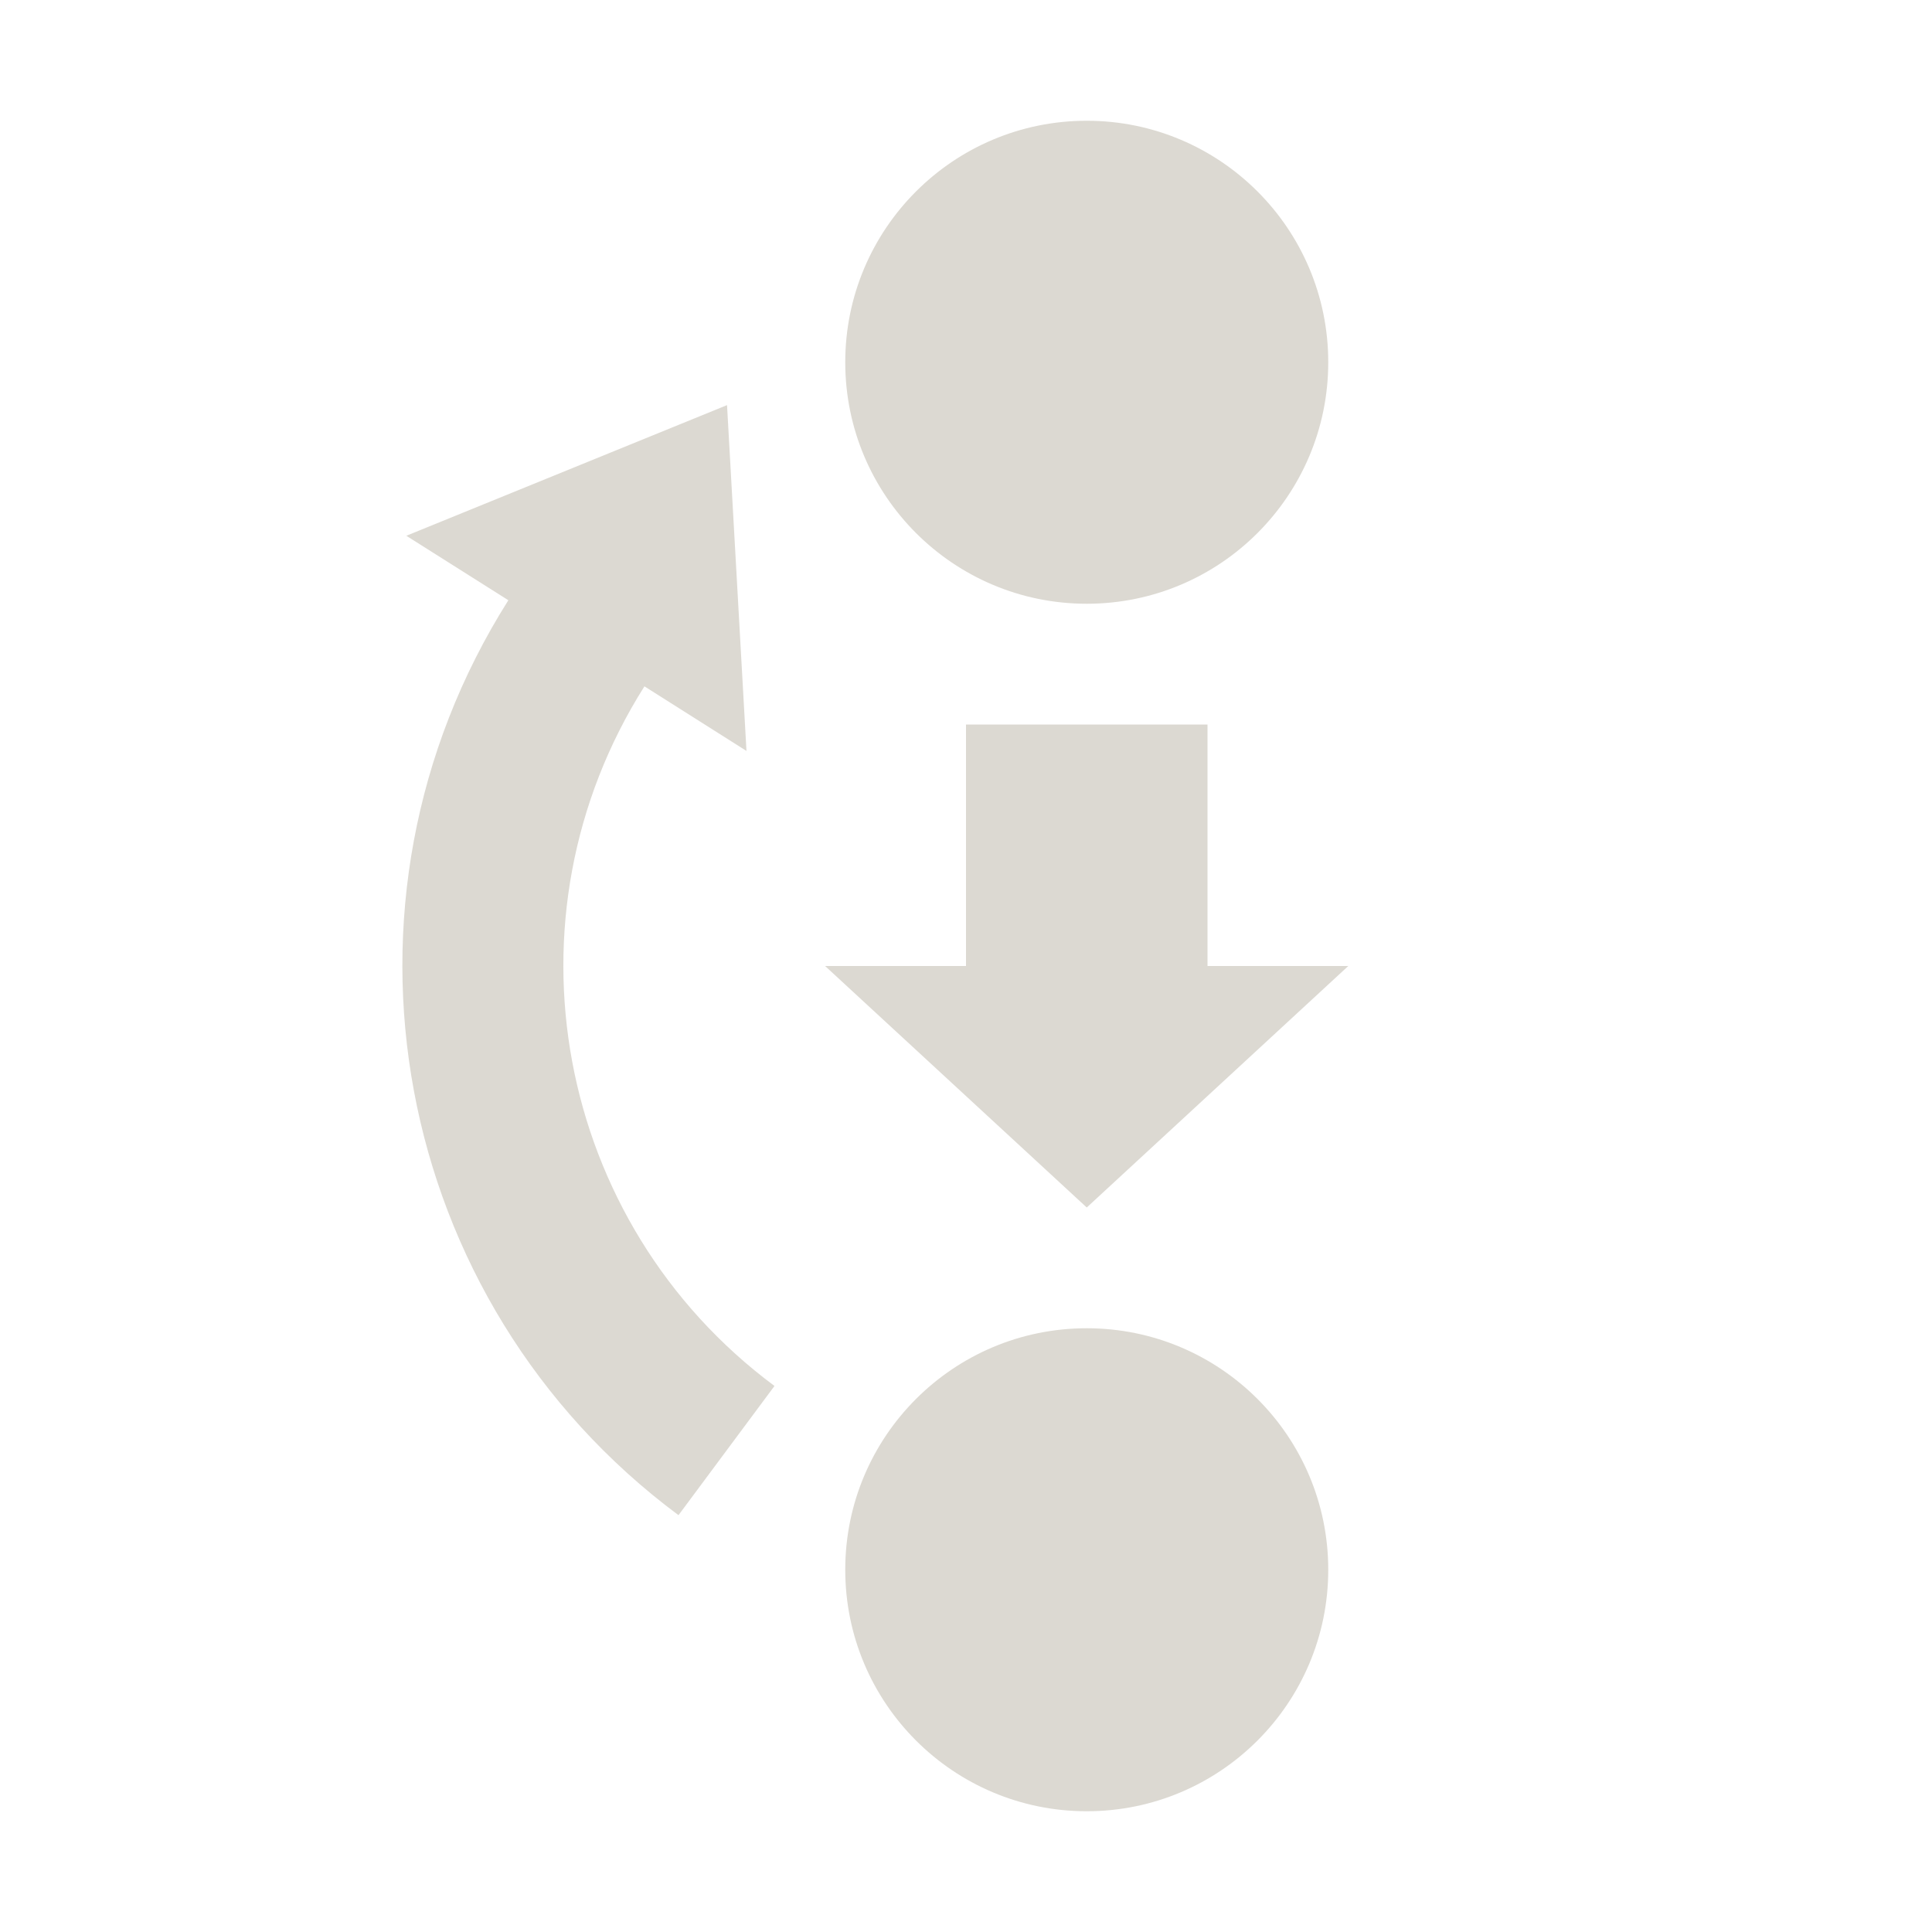
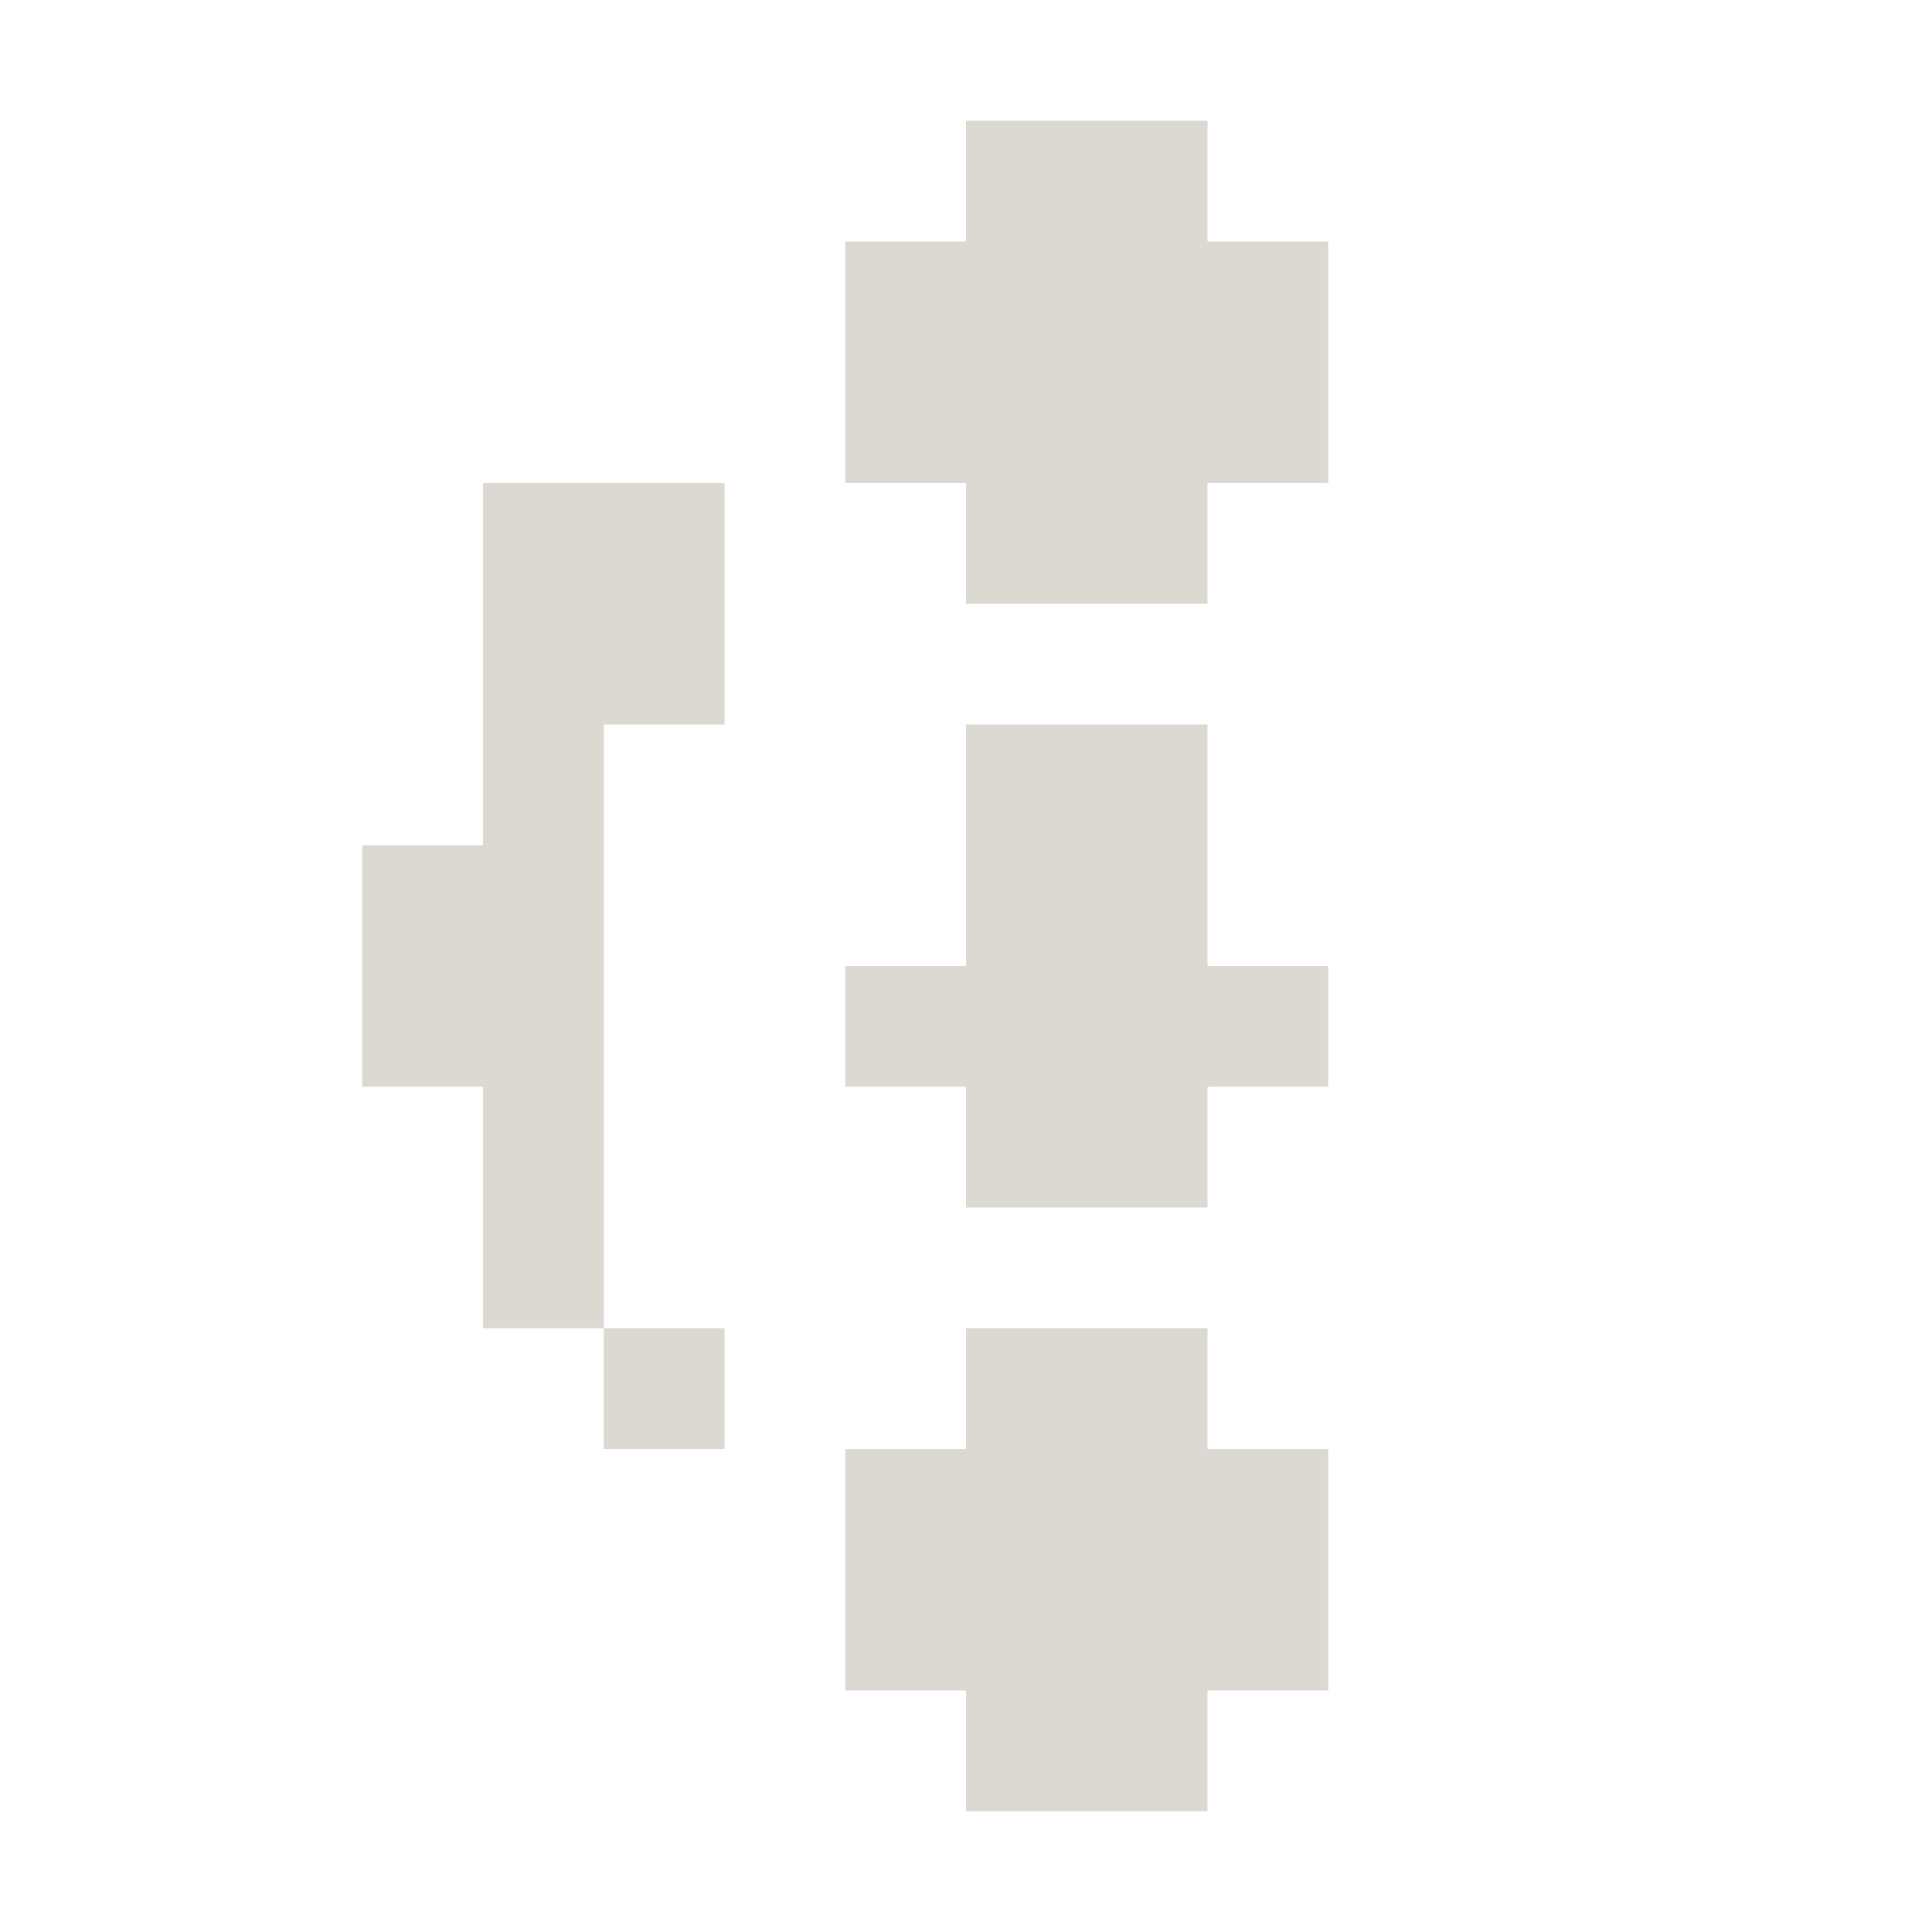
<svg xmlns="http://www.w3.org/2000/svg" width="16" height="16" viewBox="0 0 16 16">
-   <path id="ink" d="M11 3A2 2 0 0 1 7 3A2 2 0 0 1 11 3ZM11 13A2 2 0 0 1 7 13A2 2 0 0 1 11 13ZM10 6V8H11.166L9 10L6.833 8H8V6Z" fill="#DCD9D2" />
-   <path id="accent" d="M5.619 12.548A5.667 5.667 0 0 1 4.21 4.971L3.365 4.437L6.021 3.355L6.182 6.219L5.337 5.684A4.333 4.333 0 0 0 6.414 11.478Z" fill="#DCD9D2" />
+   <path id="ink" d="M7 2V4H8V5H10V4H11V2H10V1H8V2ZM7 12V14H8V15H10V14H11V12H10V11H8V12ZM7 8V9H8V10H10V9H11V8H10V6H8V8Z" fill="#DCD9D2" />
+   <path id="accent" d="M3 7V9H4V11H5V12H6V11H5V6H6V4H4V7Z" fill="#DCD9D2" />
</svg>
